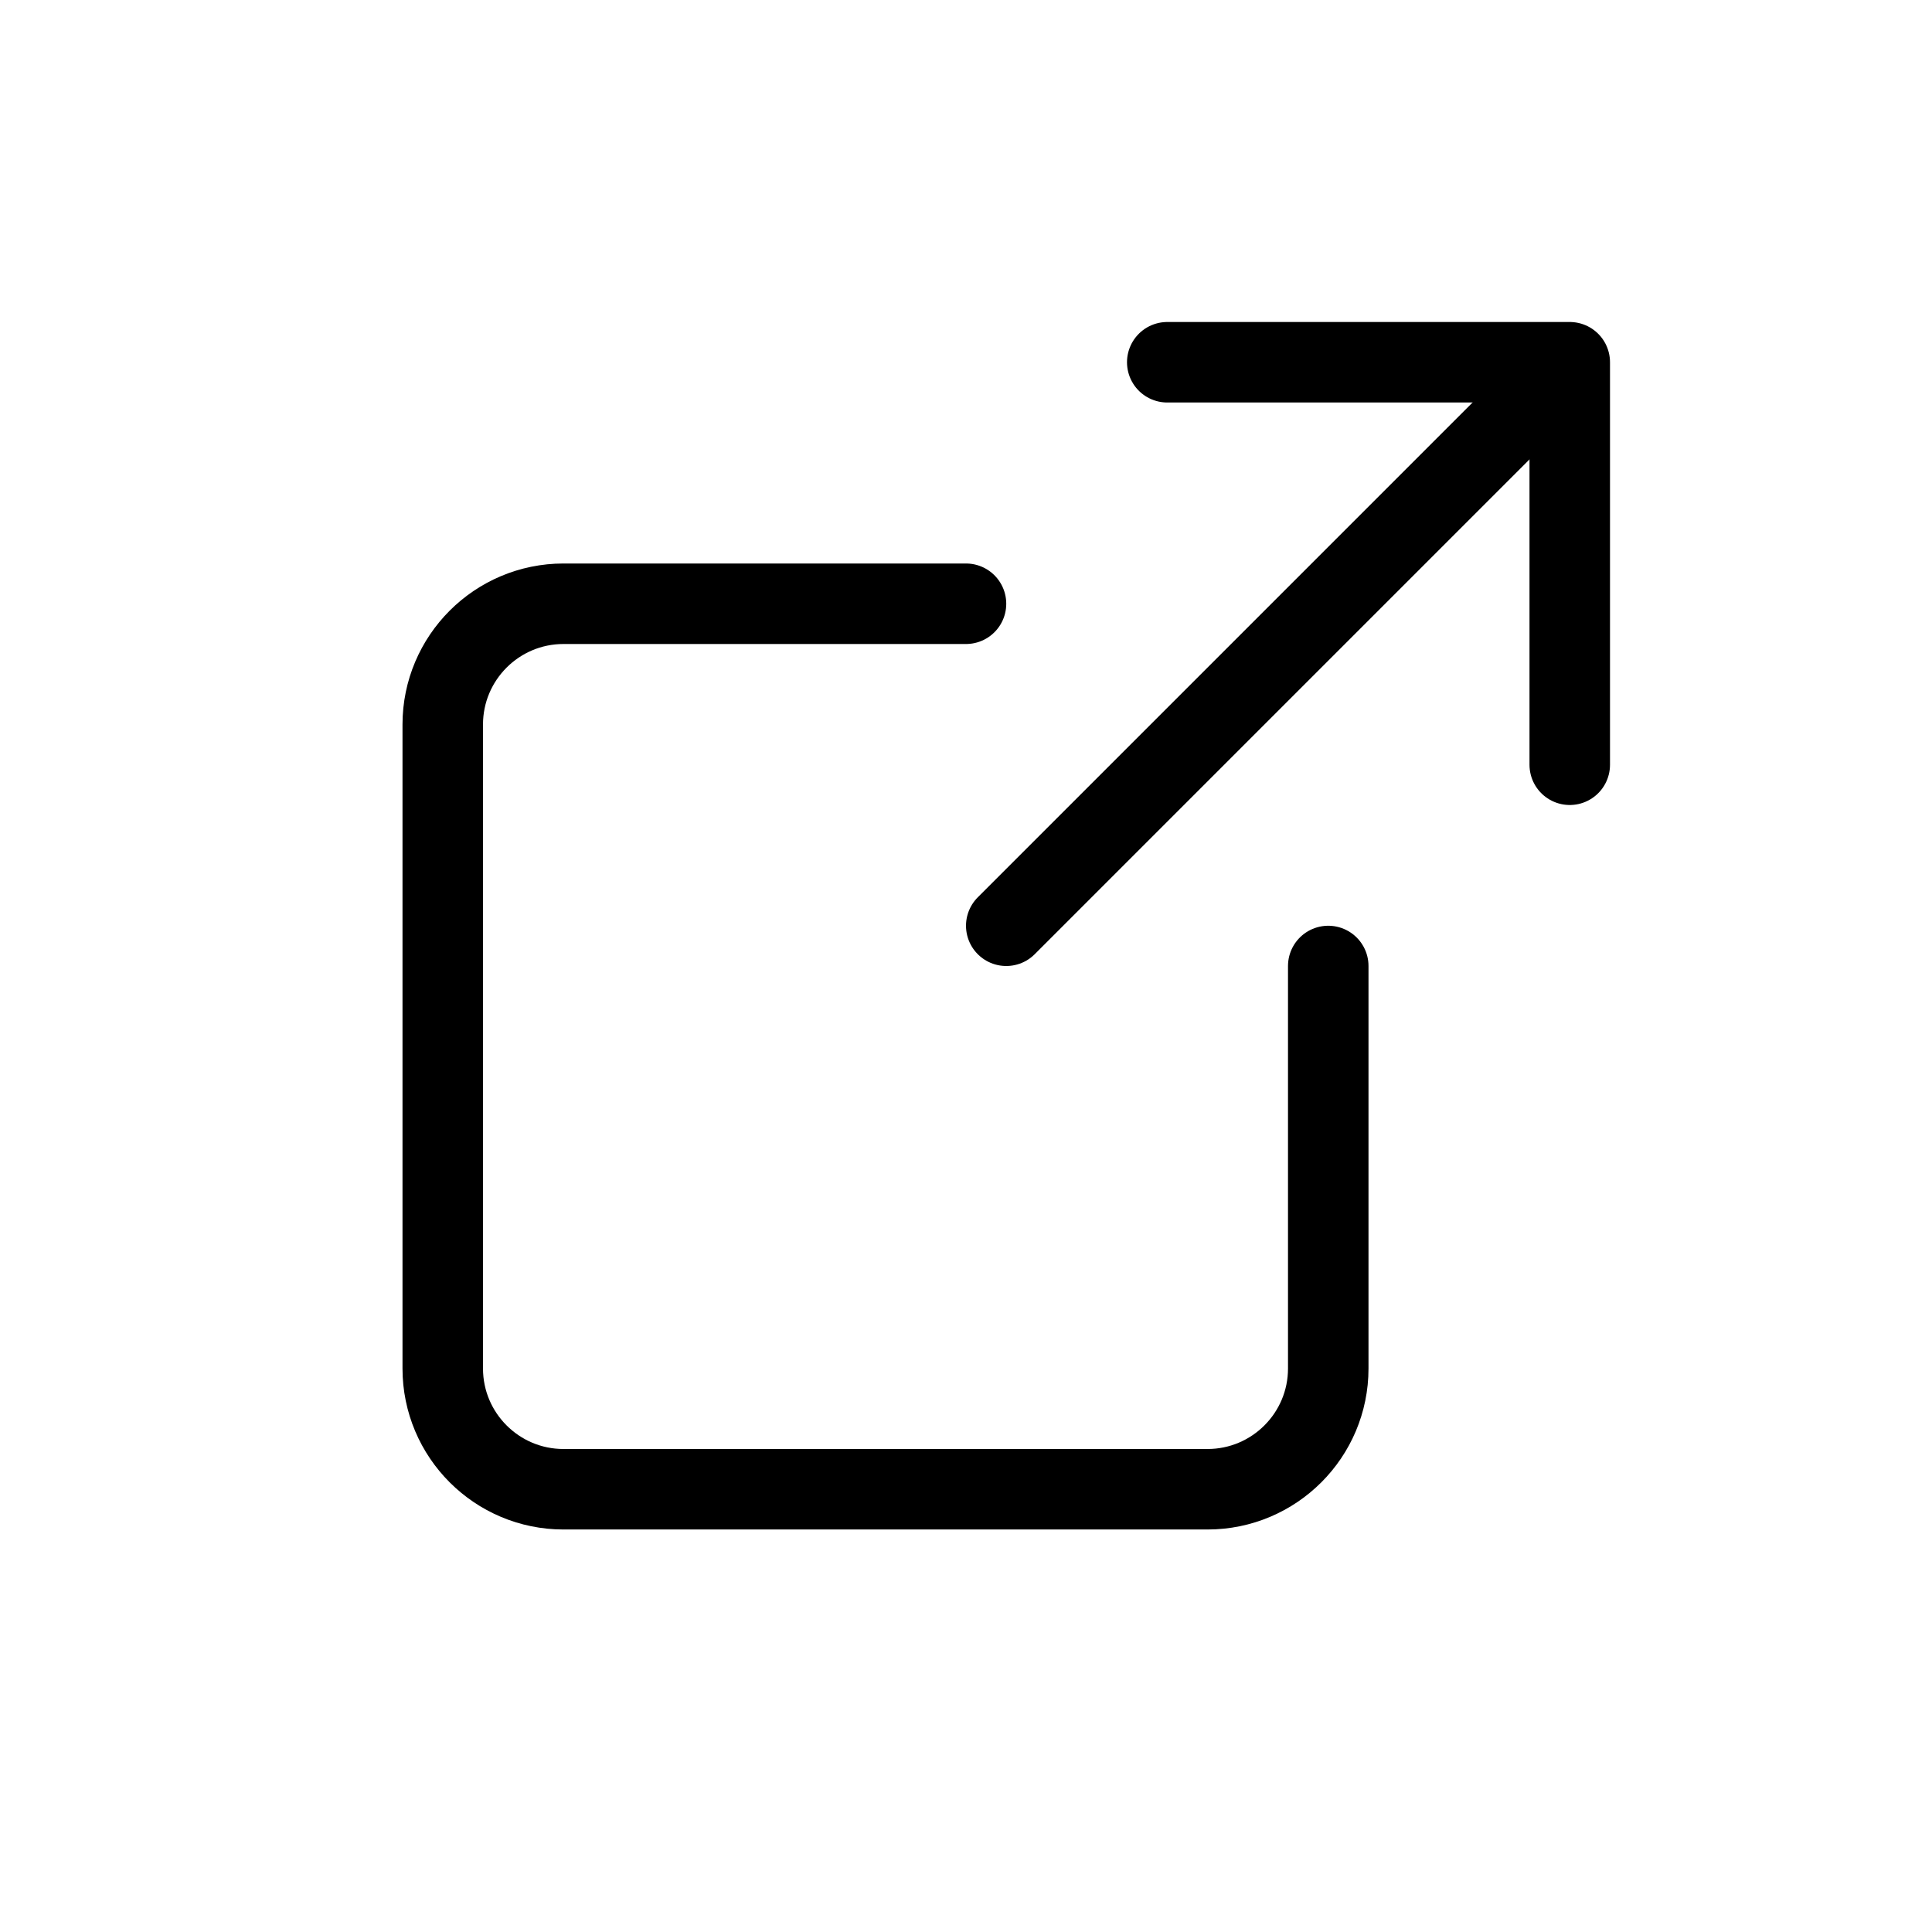
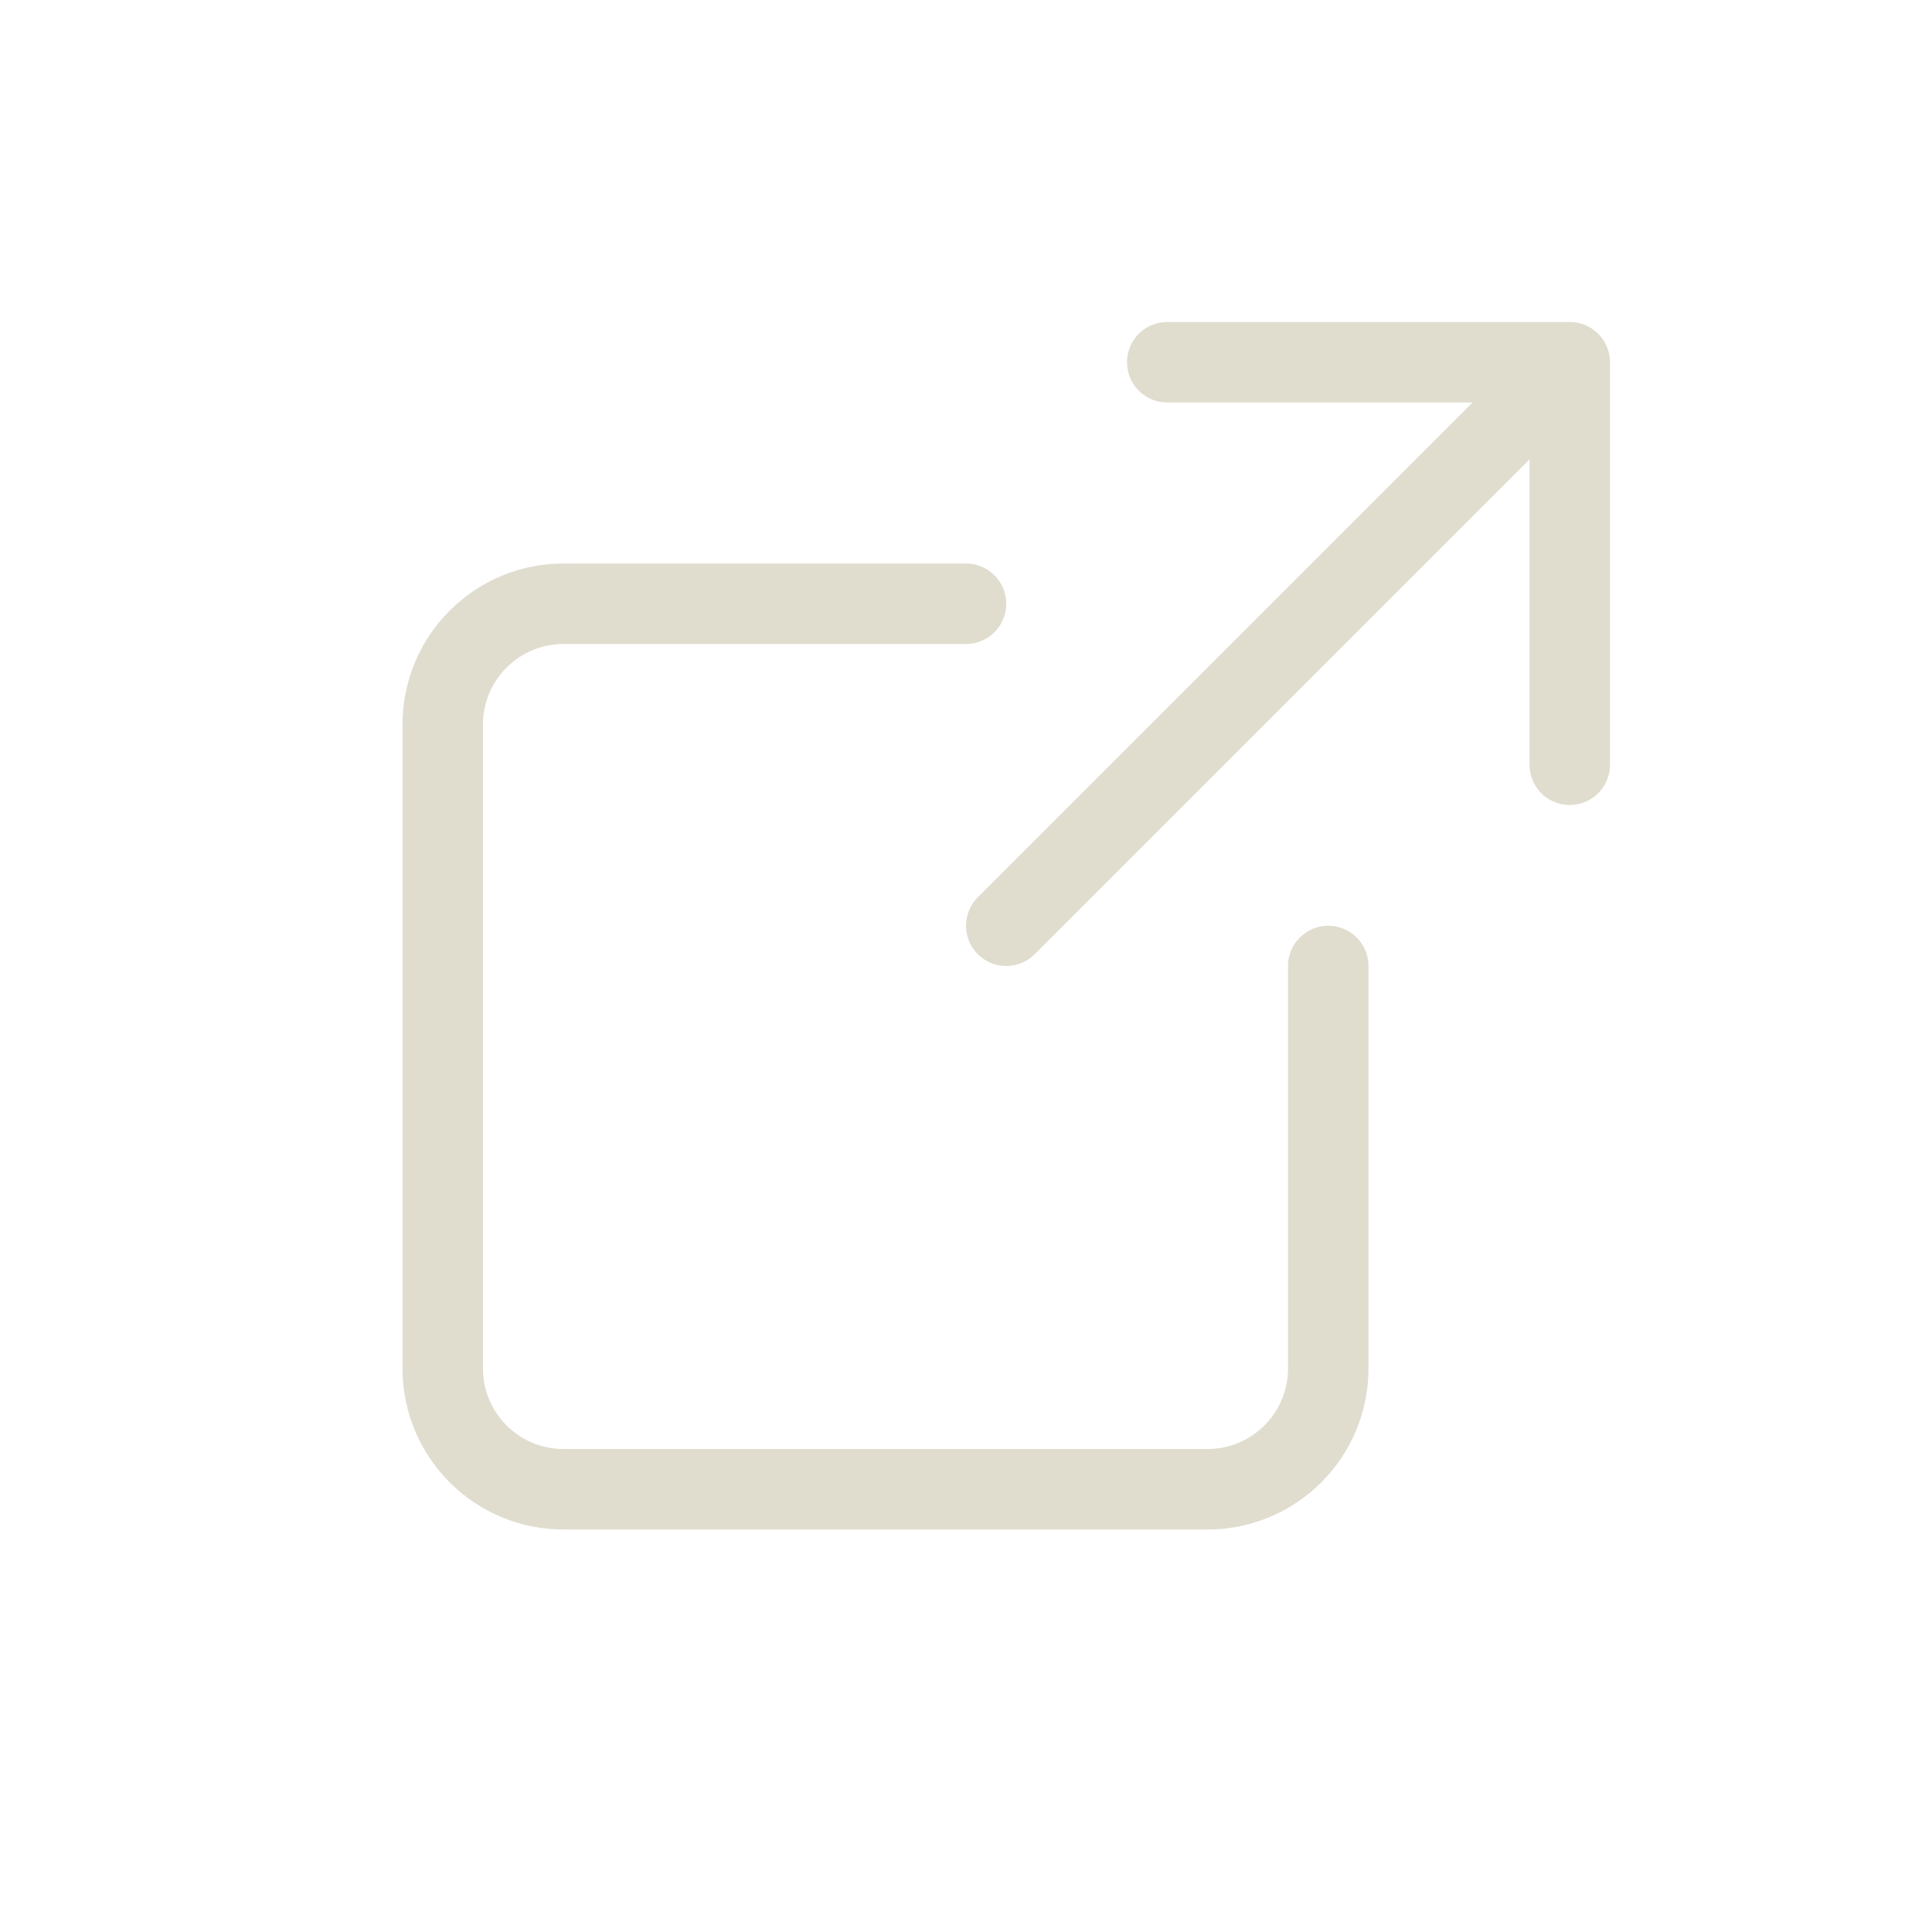
- <svg xmlns="http://www.w3.org/2000/svg" width="800px" height="800px" viewBox="0 0 24 24" fill="none">
-   <path d="M12 7.5H7C6.172 7.5 5.5 8.172 5.5 9V17C5.5 17.828 6.172 18.5 7 18.5H15C15.828 18.5 16.5 17.828 16.5 17V12" stroke="#000000" stroke-linecap="round" />
-   <path d="M12.5 11.5L18.864 5.136" stroke="#000000" stroke-linecap="round" stroke-linejoin="round" />
-   <path d="M14.5 4.5H19.5V9.5" stroke="#000000" stroke-linecap="round" stroke-linejoin="round" />
+ <svg xmlns="http://www.w3.org/2000/svg" id="Layer_1" version="1.1" viewBox="0 0 800 800">
+   <defs>
+     <style>
+       .st0 {
+         stroke-linejoin: round;
+       }
+ 
+       .st0, .st1 {
+         fill: none;
+         stroke: #e0ddcf;
+         stroke-linecap: round;
+         stroke-width: 33.33px;
+       }
+ 
+       .st1 {
+         stroke-miterlimit: 133.33;
+       }
+     </style>
+   </defs>
+   <path class="st1" d="M400,250h-166.67c-27.61,0-50,22.39-50,50v266.67c0,27.61,22.39,50,50,50h266.67c27.61,0,50-22.39,50-50v-166.67" />
+   <path class="st0" d="M416.67,383.33l212.13-212.13" />
+   <path class="st0" d="M483.33,150h166.67v166.67" />
</svg>
